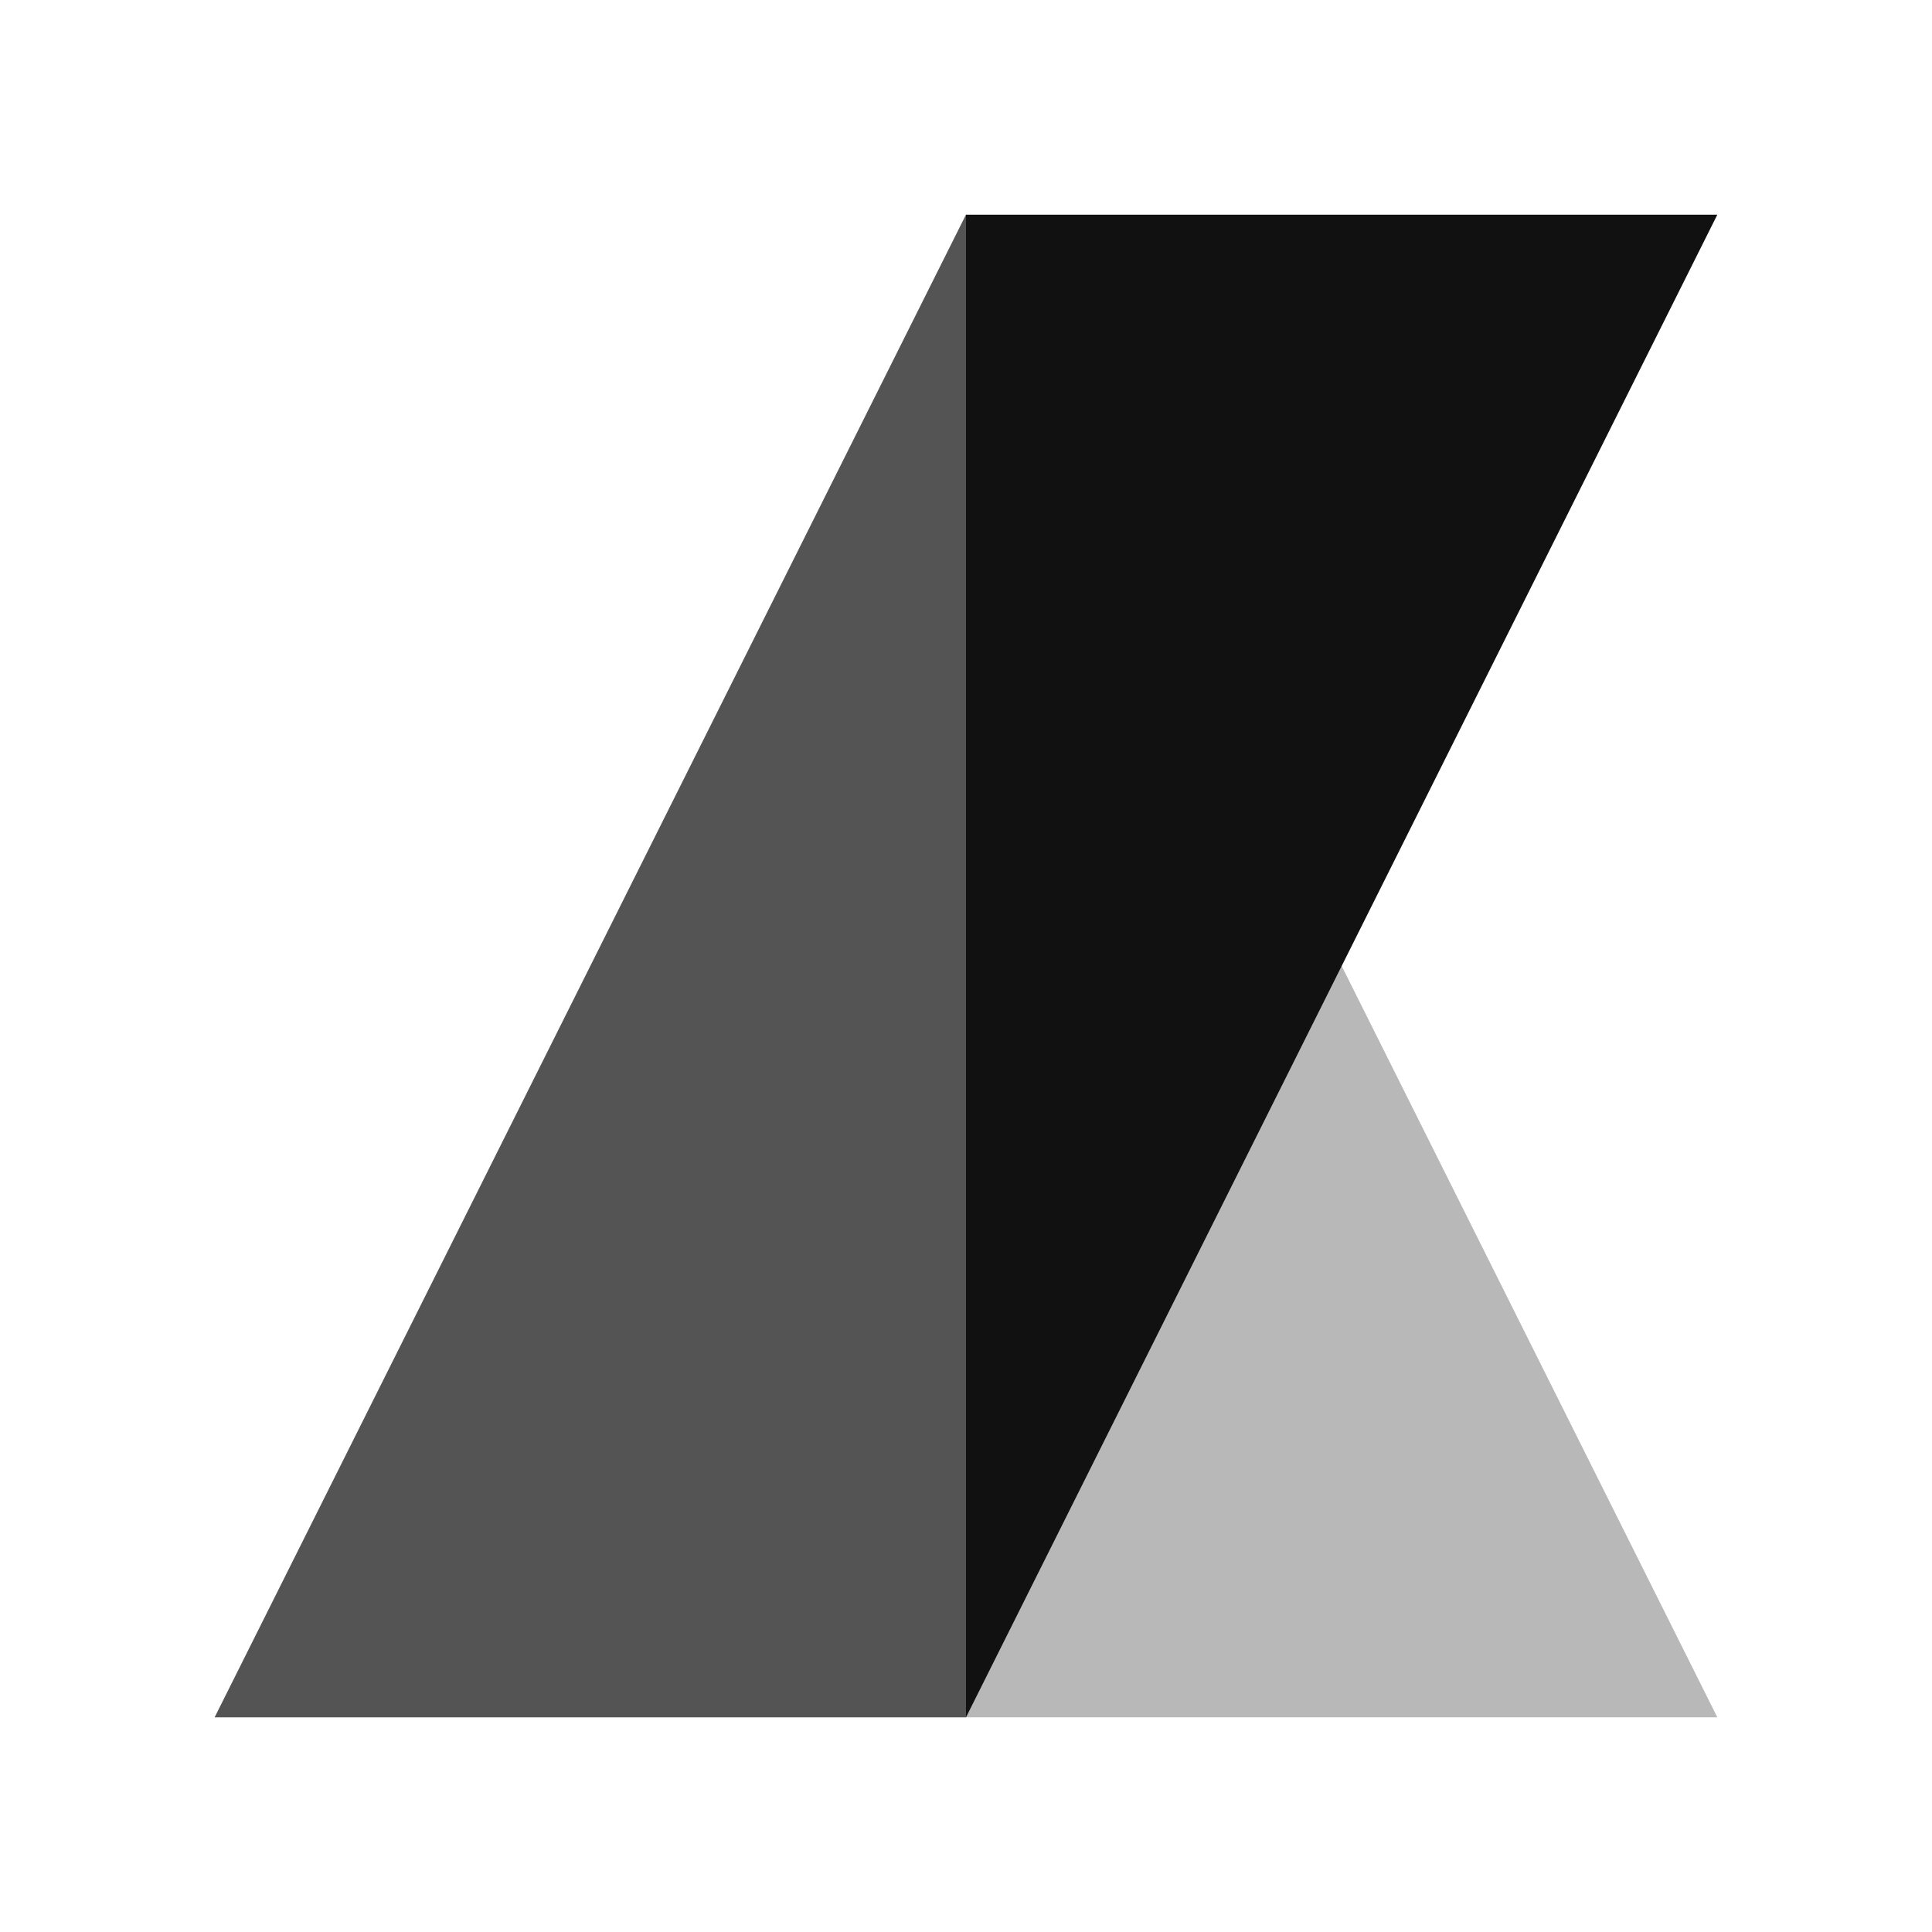
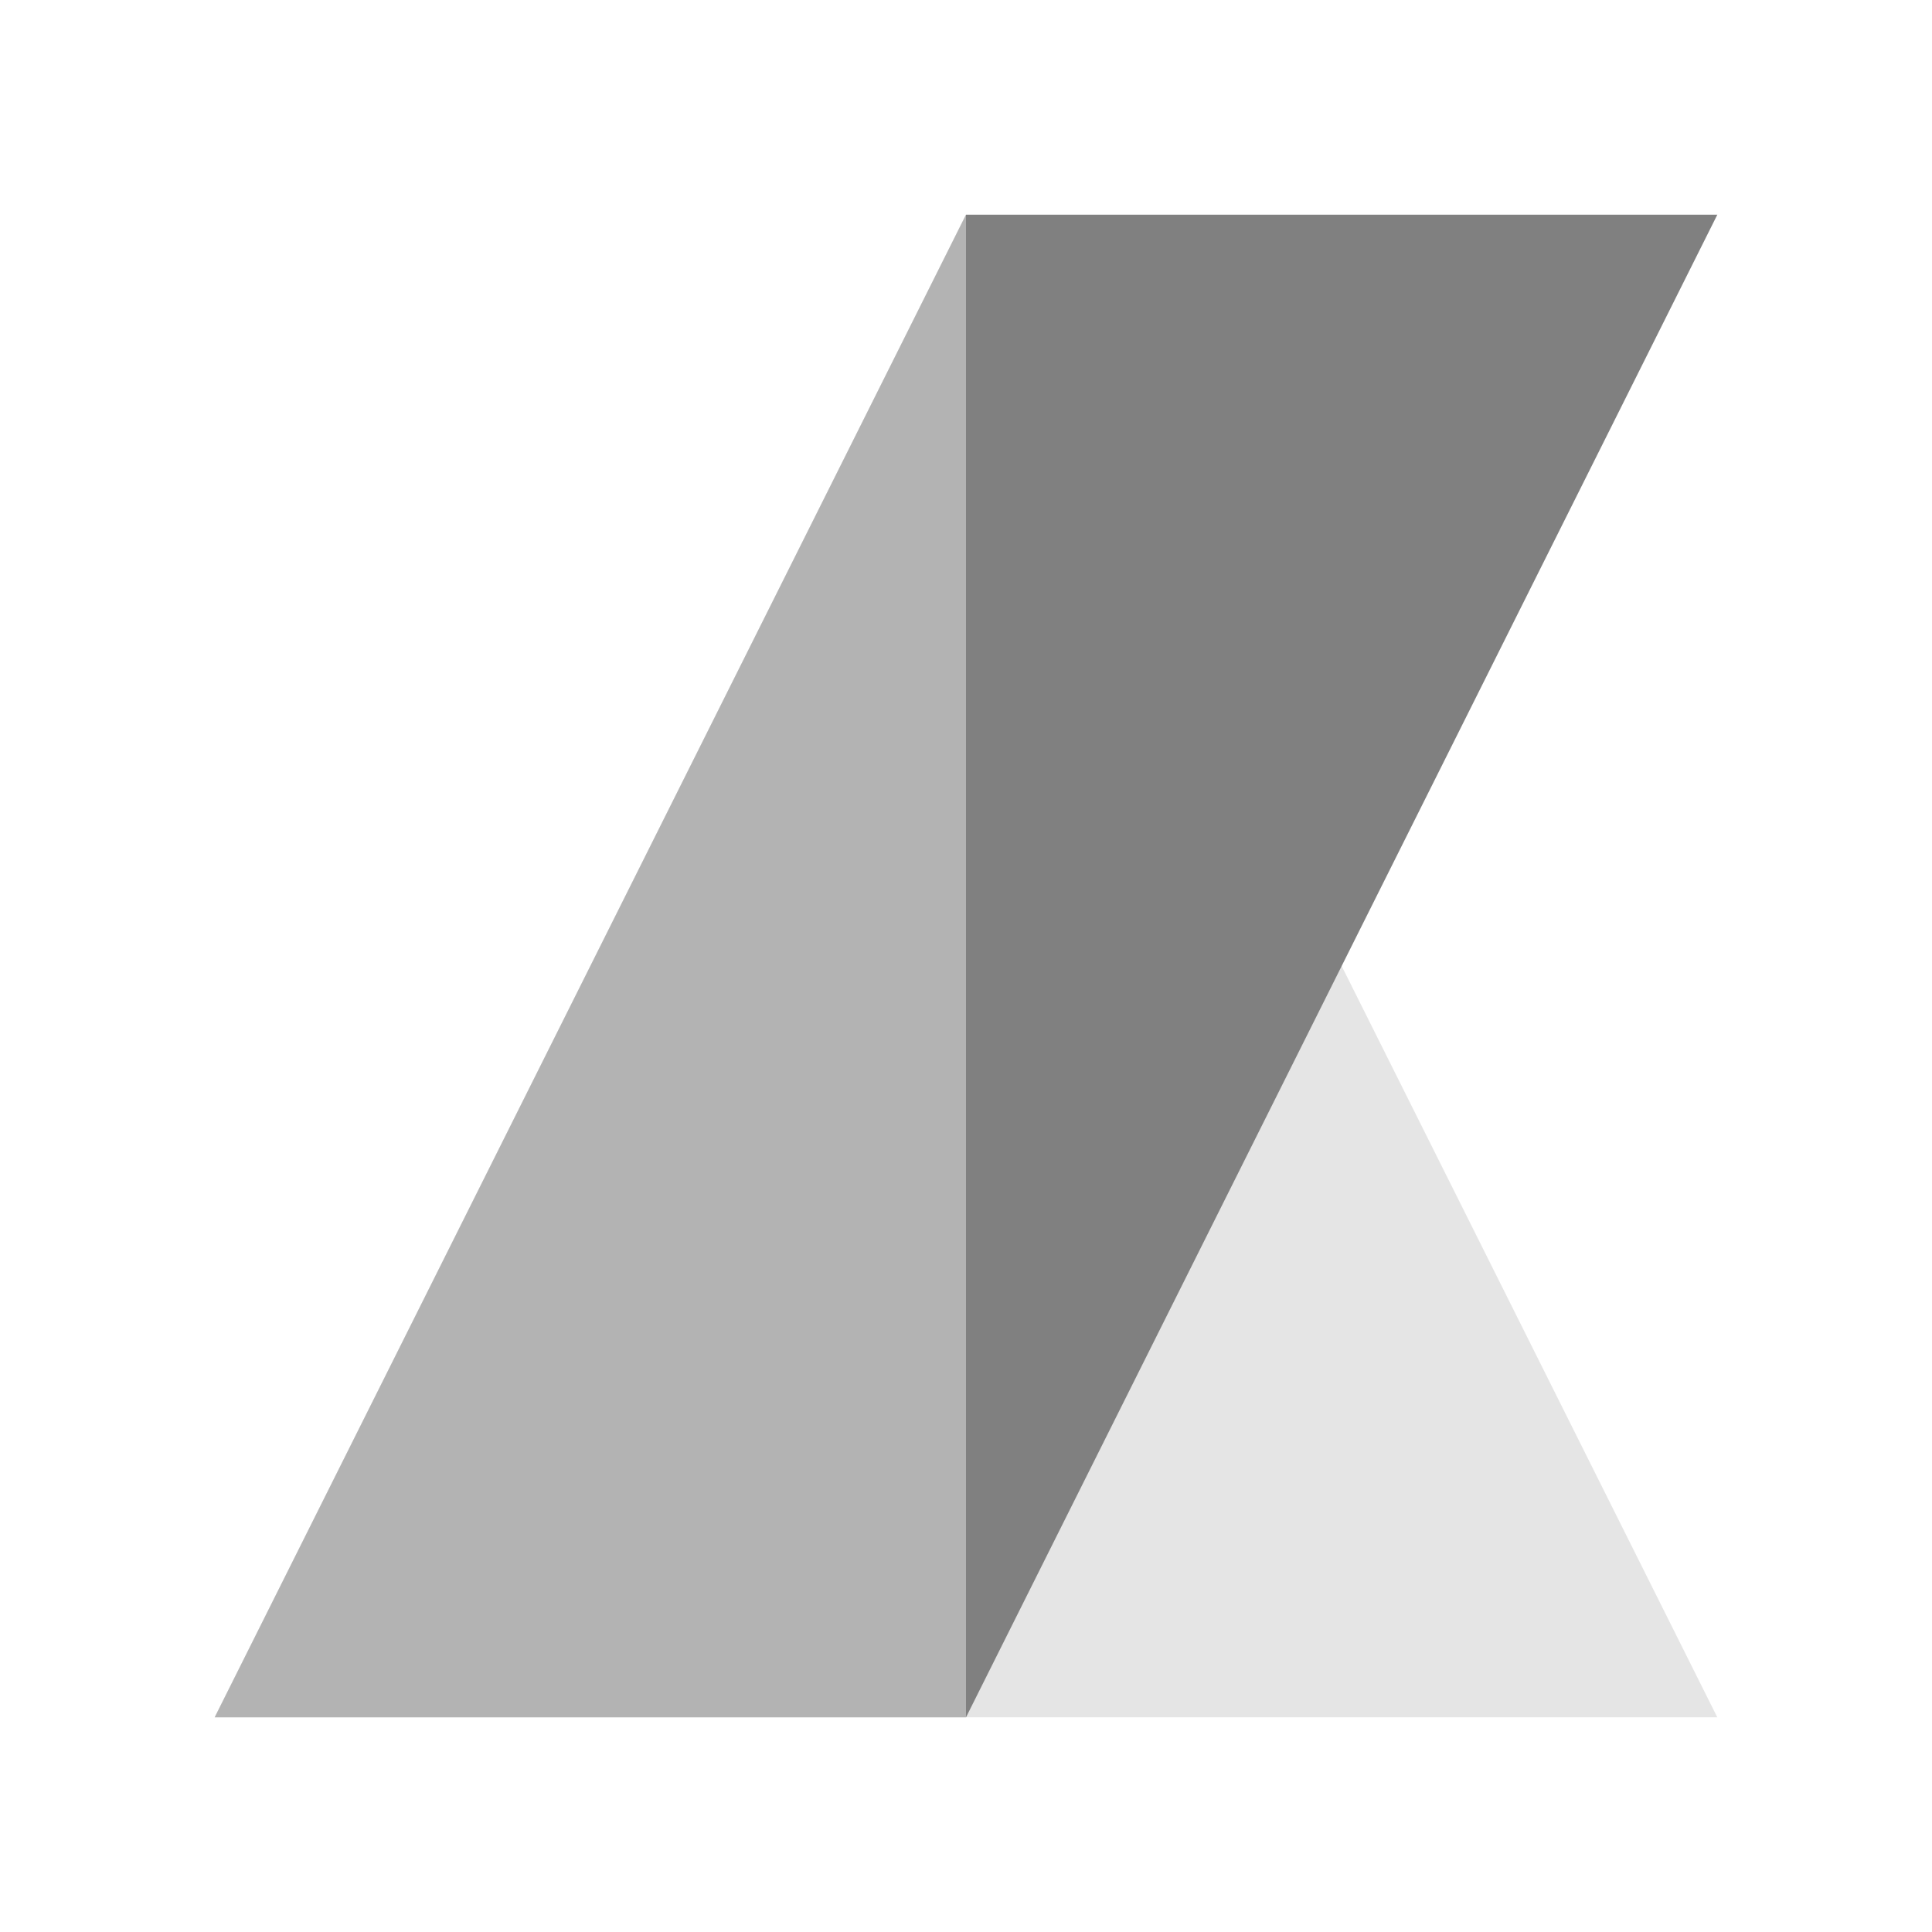
<svg xmlns="http://www.w3.org/2000/svg" width="512" height="512" viewBox="0 0 36 36" fill="none">
-   <path d="M4 32 L18 4 L32 32 Z" fill="#111" fill-opacity="0.3" />
-   <path d="M18 4 L4 32 L18 32 Z" fill="#111" fill-opacity="0.6" />
-   <path d="M18 4 L18 32 L32 4 Z" fill="#111" />
+   <path d="M4 32 L18 4 L32 32 Z" fill="#E5E5E5" />
+   <path d="M18 4 L4 32 L18 32 Z" fill="#B3B3B3" />
+   <path d="M18 4 L18 32 L32 4 Z" fill="#808080" />
</svg>
